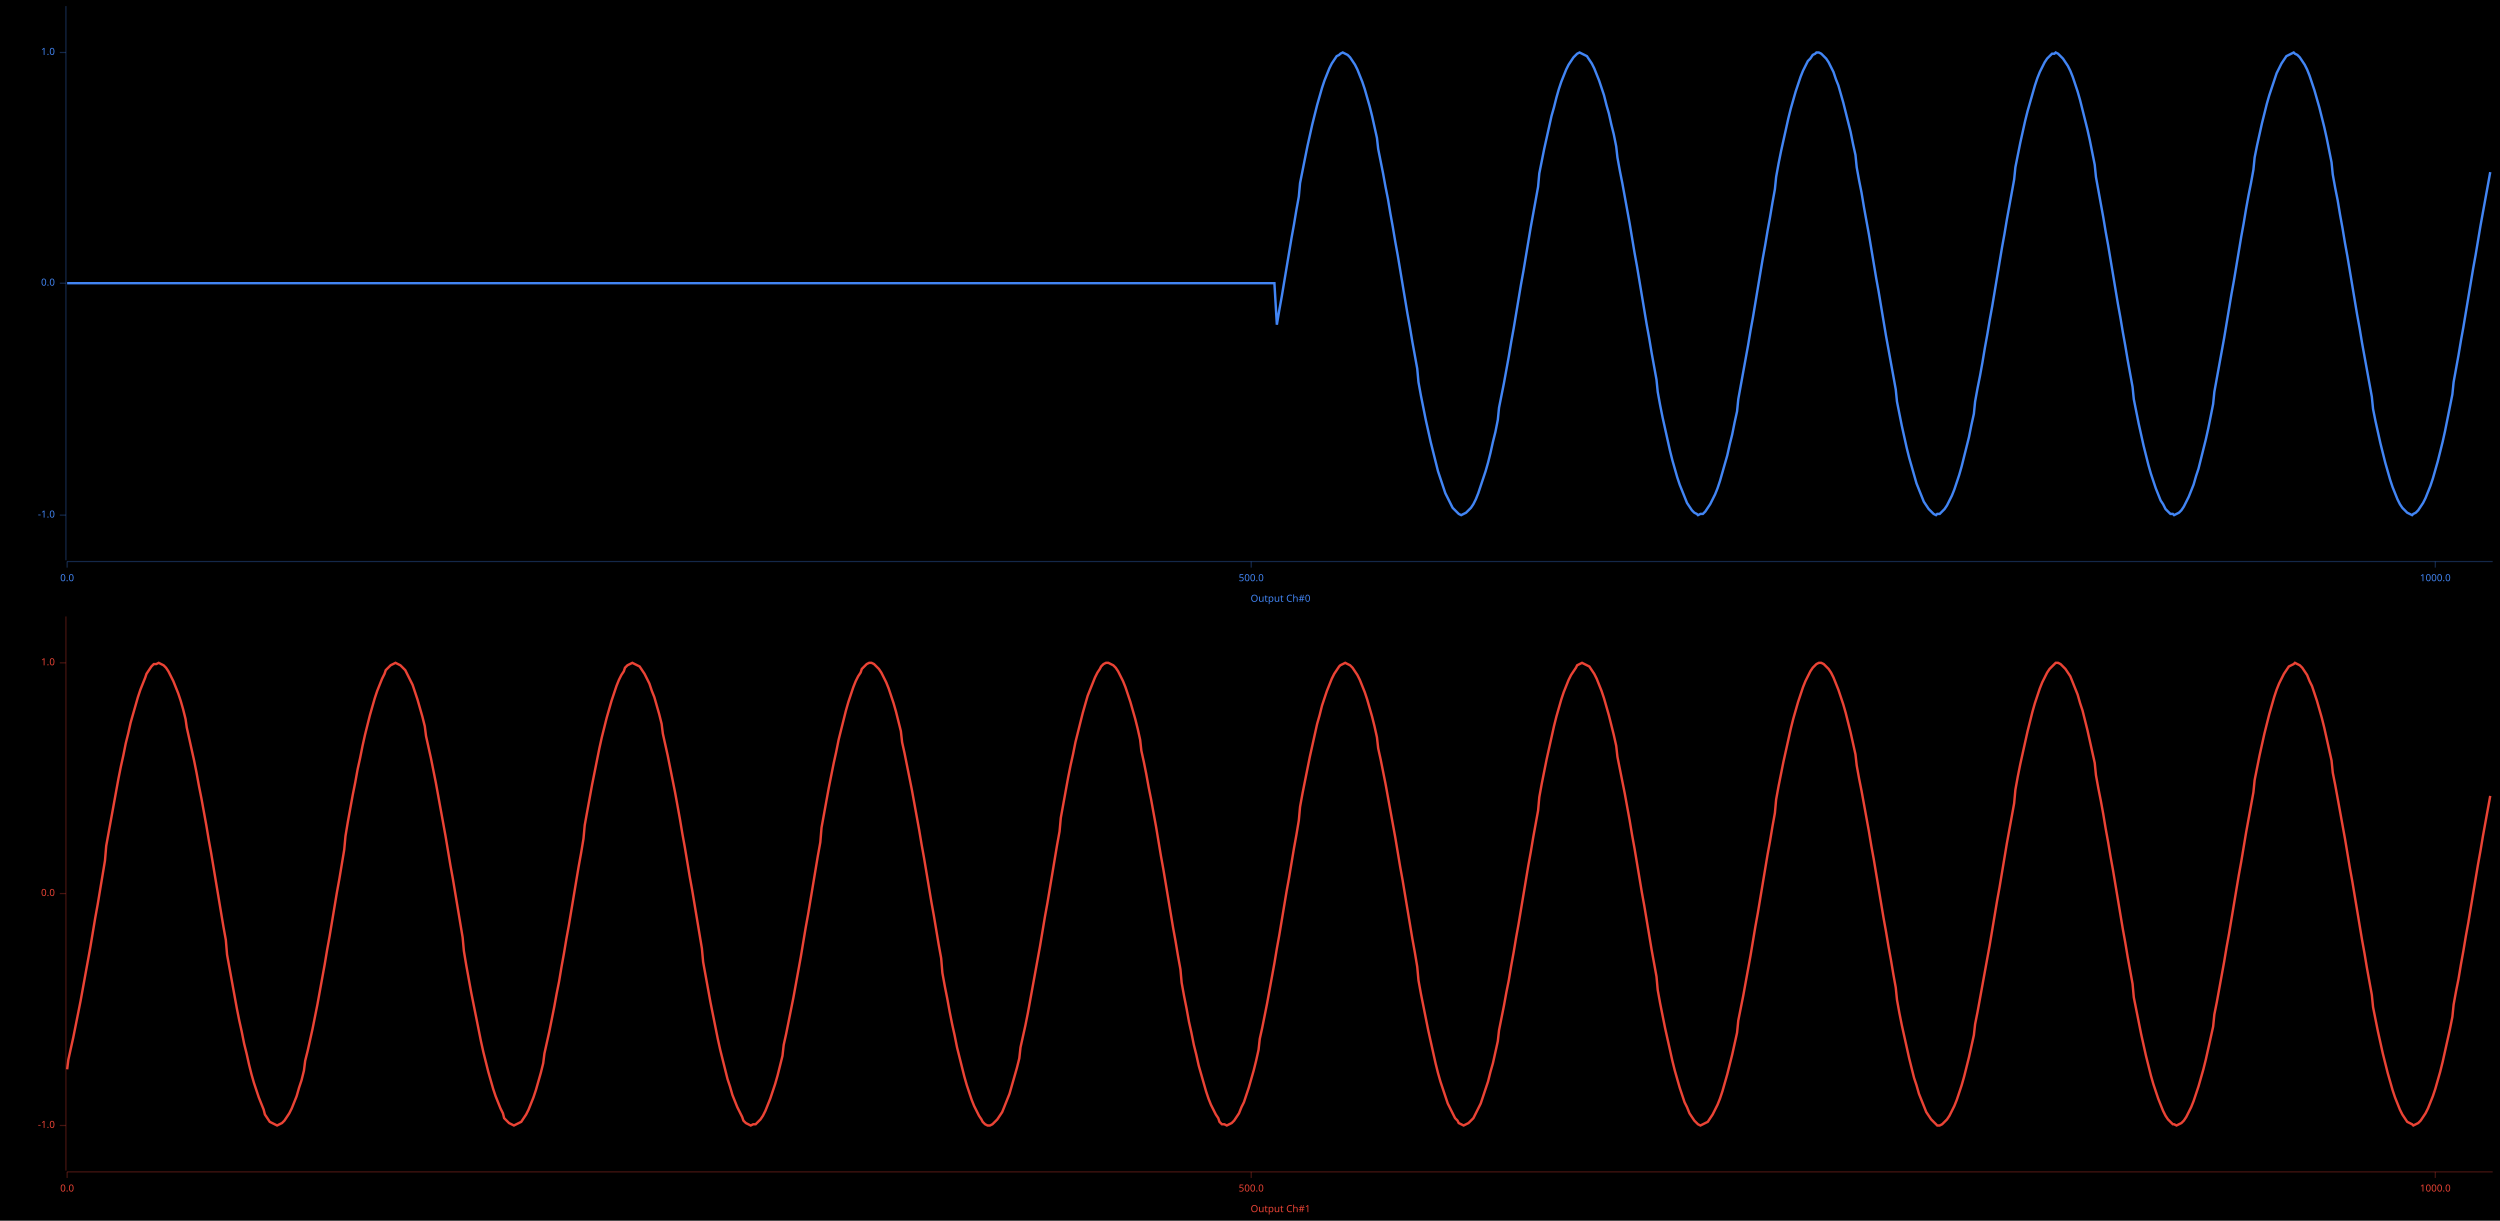
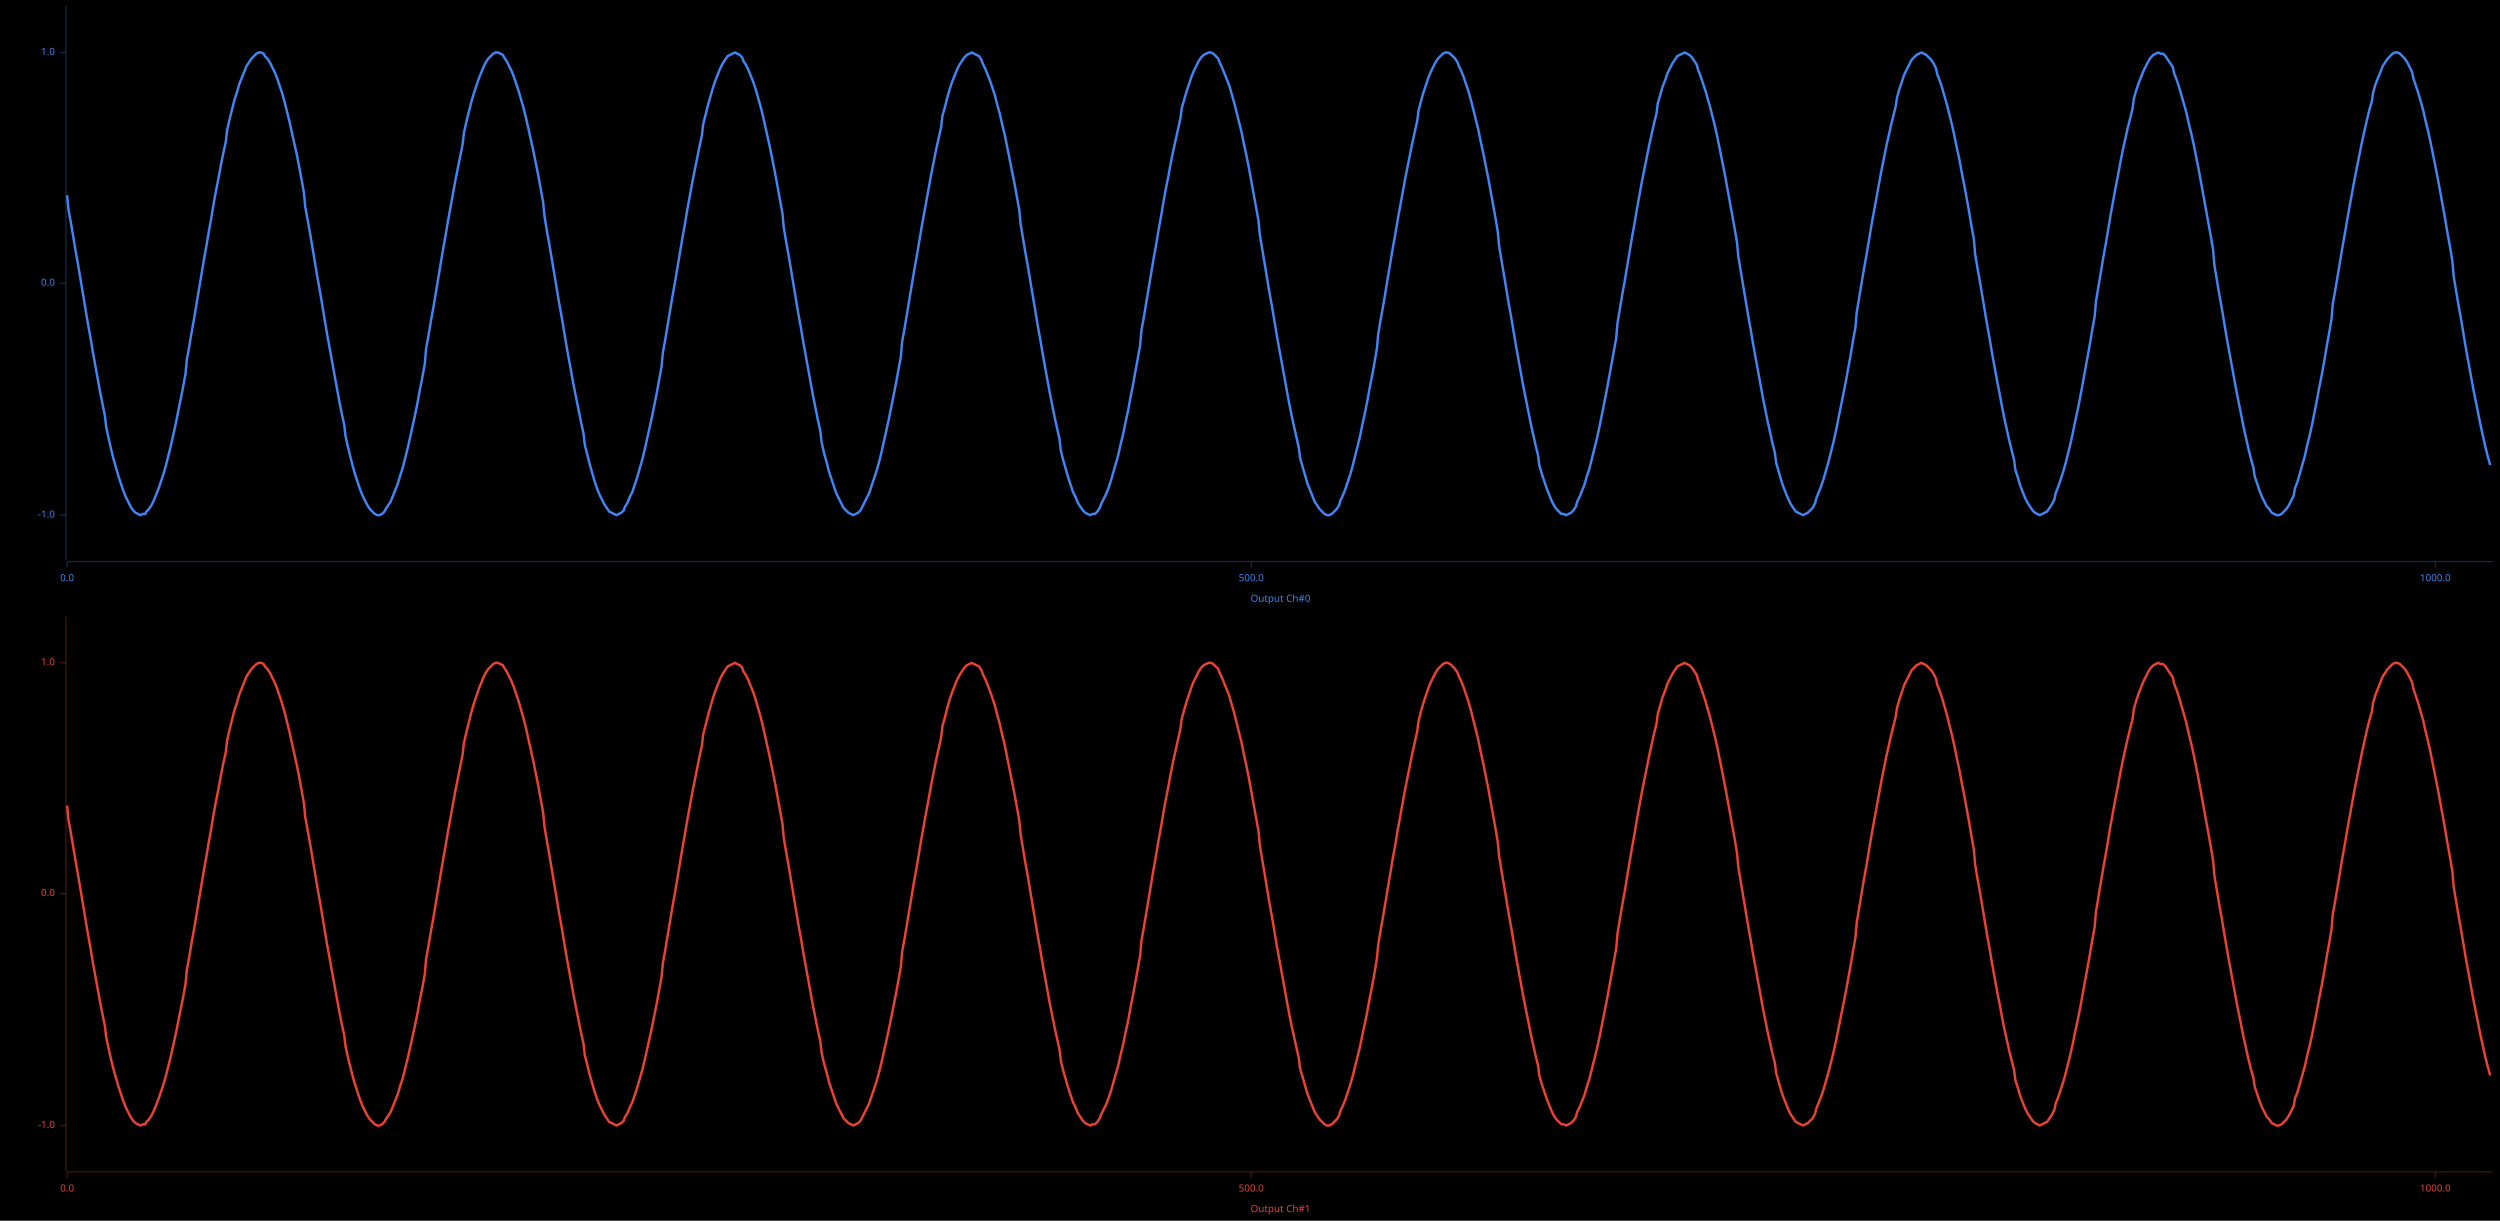
<svg xmlns="http://www.w3.org/2000/svg" width="2048" height="1000" viewBox="0 0 2048 1000">
  <rect x="0" y="0" width="2048" height="1000" opacity="1" fill="#000000" stroke="none" />
  <text x="1049" y="495" dy="-0.5ex" text-anchor="middle" font-family="sans-serif" font-size="8.065" opacity="1" fill="#4285F4">
Output Ch#0
</text>
  <polyline fill="none" opacity="0.3" stroke="#4285F4" stroke-width="1" points="54,5 54,459 " />
  <text x="45" y="422" dy="0.5ex" text-anchor="end" font-family="sans-serif" font-size="8.065" opacity="1" fill="#4285F4">
-1.0
</text>
  <polyline fill="none" opacity="0.3" stroke="#4285F4" stroke-width="1" points="49,422 54,422 " />
  <text x="45" y="232" dy="0.5ex" text-anchor="end" font-family="sans-serif" font-size="8.065" opacity="1" fill="#4285F4">
0.0
</text>
  <polyline fill="none" opacity="0.3" stroke="#4285F4" stroke-width="1" points="49,232 54,232 " />
  <text x="45" y="43" dy="0.5ex" text-anchor="end" font-family="sans-serif" font-size="8.065" opacity="1" fill="#4285F4">
1.0
</text>
  <polyline fill="none" opacity="0.3" stroke="#4285F4" stroke-width="1" points="49,43 54,43 " />
  <polyline fill="none" opacity="0.3" stroke="#4285F4" stroke-width="1" points="55,460 2042,460 " />
  <text x="55" y="470" dy="0.76em" text-anchor="middle" font-family="sans-serif" font-size="8.065" opacity="1" fill="#4285F4">
0.0
</text>
  <polyline fill="none" opacity="0.3" stroke="#4285F4" stroke-width="1" points="55,460 55,465 " />
  <text x="1025" y="470" dy="0.76em" text-anchor="middle" font-family="sans-serif" font-size="8.065" opacity="1" fill="#4285F4">
500.0
</text>
  <polyline fill="none" opacity="0.3" stroke="#4285F4" stroke-width="1" points="1025,460 1025,465 " />
  <text x="1995" y="470" dy="0.76em" text-anchor="middle" font-family="sans-serif" font-size="8.065" opacity="1" fill="#4285F4">
1000.0
</text>
  <polyline fill="none" opacity="0.3" stroke="#4285F4" stroke-width="1" points="1995,460 1995,465 " />
-   <polyline fill="none" opacity="1" stroke="#4285F4" stroke-width="2" points="55,232 56,232 58,232 60,232 62,232 64,232 66,232 68,232 70,232 72,232 74,232 76,232 78,232 80,232 82,232 84,232 86,232 87,232 89,232 91,232 93,232 95,232 97,232 99,232 101,232 103,232 105,232 107,232 109,232 111,232 113,232 115,232 117,232 119,232 120,232 122,232 124,232 126,232 128,232 130,232 132,232 134,232 136,232 138,232 140,232 142,232 144,232 146,232 148,232 150,232 152,232 153,232 155,232 157,232 159,232 161,232 163,232 165,232 167,232 169,232 171,232 173,232 175,232 177,232 179,232 181,232 183,232 185,232 186,232 188,232 190,232 192,232 194,232 196,232 198,232 200,232 202,232 204,232 206,232 208,232 210,232 212,232 214,232 216,232 217,232 219,232 221,232 223,232 225,232 227,232 229,232 231,232 233,232 235,232 237,232 239,232 241,232 243,232 245,232 247,232 249,232 250,232 252,232 254,232 256,232 258,232 260,232 262,232 264,232 266,232 268,232 270,232 272,232 274,232 276,232 278,232 280,232 282,232 283,232 285,232 287,232 289,232 291,232 293,232 295,232 297,232 299,232 301,232 303,232 305,232 307,232 309,232 311,232 313,232 315,232 316,232 318,232 320,232 322,232 324,232 326,232 328,232 330,232 332,232 334,232 336,232 338,232 340,232 342,232 344,232 346,232 348,232 349,232 351,232 353,232 355,232 357,232 359,232 361,232 363,232 365,232 367,232 369,232 371,232 373,232 375,232 377,232 379,232 380,232 382,232 384,232 386,232 388,232 390,232 392,232 394,232 396,232 398,232 400,232 402,232 404,232 406,232 408,232 410,232 412,232 413,232 415,232 417,232 419,232 421,232 423,232 425,232 427,232 429,232 431,232 433,232 435,232 437,232 439,232 441,232 443,232 445,232 446,232 448,232 450,232 452,232 454,232 456,232 458,232 460,232 462,232 464,232 466,232 468,232 470,232 472,232 474,232 476,232 478,232 479,232 481,232 483,232 485,232 487,232 489,232 491,232 493,232 495,232 497,232 499,232 501,232 503,232 505,232 507,232 509,232 511,232 512,232 514,232 516,232 518,232 520,232 522,232 524,232 526,232 528,232 530,232 532,232 534,232 536,232 538,232 540,232 542,232 543,232 545,232 547,232 549,232 551,232 553,232 555,232 557,232 559,232 561,232 563,232 565,232 567,232 569,232 571,232 573,232 575,232 576,232 578,232 580,232 582,232 584,232 586,232 588,232 590,232 592,232 594,232 596,232 598,232 600,232 602,232 604,232 606,232 608,232 609,232 611,232 613,232 615,232 617,232 619,232 621,232 623,232 625,232 627,232 629,232 631,232 633,232 635,232 637,232 639,232 641,232 642,232 644,232 646,232 648,232 650,232 652,232 654,232 656,232 658,232 660,232 662,232 664,232 666,232 668,232 670,232 672,232 673,232 675,232 677,232 679,232 681,232 683,232 685,232 687,232 689,232 691,232 693,232 695,232 697,232 699,232 701,232 703,232 705,232 706,232 708,232 710,232 712,232 714,232 716,232 718,232 720,232 722,232 724,232 726,232 728,232 730,232 732,232 734,232 736,232 738,232 739,232 741,232 743,232 745,232 747,232 749,232 751,232 753,232 755,232 757,232 759,232 761,232 763,232 765,232 767,232 769,232 771,232 772,232 774,232 776,232 778,232 780,232 782,232 784,232 786,232 788,232 790,232 792,232 794,232 796,232 798,232 800,232 802,232 804,232 805,232 807,232 809,232 811,232 813,232 815,232 817,232 819,232 821,232 823,232 825,232 827,232 829,232 831,232 833,232 835,232 836,232 838,232 840,232 842,232 844,232 846,232 848,232 850,232 852,232 854,232 856,232 858,232 860,232 862,232 864,232 866,232 868,232 869,232 871,232 873,232 875,232 877,232 879,232 881,232 883,232 885,232 887,232 889,232 891,232 893,232 895,232 897,232 899,232 901,232 902,232 904,232 906,232 908,232 910,232 912,232 914,232 916,232 918,232 920,232 922,232 924,232 926,232 928,232 930,232 932,232 934,232 935,232 937,232 939,232 941,232 943,232 945,232 947,232 949,232 951,232 953,232 955,232 957,232 959,232 961,232 963,232 965,232 967,232 968,232 970,232 972,232 974,232 976,232 978,232 980,232 982,232 984,232 986,232 988,232 990,232 992,232 994,232 996,232 998,232 999,232 1001,232 1003,232 1005,232 1007,232 1009,232 1011,232 1013,232 1015,232 1017,232 1019,232 1021,232 1023,232 1025,232 1027,232 1029,232 1031,232 1032,232 1034,232 1036,232 1038,232 1040,232 1042,232 1044,232 1046,266 1048,254 1050,243 1052,231 1054,219 1056,207 1058,195 1060,184 1062,172 1064,161 1065,150 1067,140 1069,130 1071,120 1073,111 1075,102 1077,94 1079,86 1081,79 1083,72 1085,66 1087,61 1089,56 1091,52 1093,49 1095,46 1097,45 1098,44 1100,43 1102,44 1104,45 1106,47 1108,50 1110,53 1112,57 1114,62 1116,67 1118,73 1120,80 1122,87 1124,95 1126,104 1128,113 1129,122 1131,132 1133,142 1135,153 1137,163 1139,175 1141,186 1143,198 1145,209 1147,221 1149,233 1151,245 1153,257 1155,268 1157,280 1159,291 1161,302 1162,313 1164,324 1166,334 1168,344 1170,353 1172,362 1174,370 1176,378 1178,386 1180,392 1182,398 1184,404 1186,408 1188,412 1190,416 1192,418 1194,420 1195,421 1197,422 1199,421 1201,420 1203,418 1205,416 1207,413 1209,409 1211,404 1213,398 1215,392 1217,386 1219,379 1221,371 1223,362 1225,354 1227,344 1228,334 1230,324 1232,314 1234,303 1236,292 1238,280 1240,269 1242,257 1244,245 1246,233 1248,222 1250,210 1252,198 1254,186 1256,175 1258,164 1260,153 1261,142 1263,132 1265,122 1267,113 1269,104 1271,95 1273,88 1275,80 1277,73 1279,67 1281,62 1283,57 1285,53 1287,50 1289,47 1291,45 1292,44 1294,43 1296,44 1298,45 1300,46 1302,49 1304,52 1306,56 1308,61 1310,66 1312,72 1314,78 1316,86 1318,93 1320,102 1322,110 1324,120 1325,129 1327,140 1329,150 1331,161 1333,172 1335,183 1337,195 1339,207 1341,218 1343,230 1345,242 1347,254 1349,266 1351,277 1353,289 1355,300 1357,311 1358,321 1360,332 1362,342 1364,351 1366,360 1368,369 1370,377 1372,384 1374,391 1376,397 1378,402 1380,407 1382,412 1384,415 1386,418 1388,420 1390,421 1391,422 1393,421 1395,421 1397,419 1399,416 1401,413 1403,409 1405,405 1407,400 1409,394 1411,387 1413,380 1415,373 1417,364 1419,356 1421,346 1423,337 1424,327 1426,316 1428,305 1430,294 1432,283 1434,271 1436,260 1438,248 1440,236 1442,224 1444,212 1446,201 1448,189 1450,178 1452,166 1454,155 1455,145 1457,134 1459,124 1461,115 1463,106 1465,97 1467,89 1469,82 1471,75 1473,69 1475,63 1477,58 1479,54 1481,50 1483,48 1485,45 1487,44 1488,43 1490,43 1492,44 1494,46 1496,48 1498,51 1500,55 1502,59 1504,65 1506,70 1508,77 1510,84 1512,92 1514,100 1516,108 1518,118 1520,127 1521,137 1523,148 1525,158 1527,170 1529,181 1531,192 1533,204 1535,216 1537,228 1539,239 1541,251 1543,263 1545,275 1547,286 1549,297 1551,308 1553,319 1554,329 1556,339 1558,349 1560,358 1562,367 1564,375 1566,382 1568,389 1570,396 1572,401 1574,406 1576,411 1578,414 1580,417 1582,419 1584,421 1586,422 1587,421 1589,421 1591,419 1593,417 1595,414 1597,410 1599,406 1601,401 1603,395 1605,389 1607,382 1609,374 1611,366 1613,358 1615,348 1617,339 1618,329 1620,318 1622,308 1624,297 1626,285 1628,274 1630,262 1632,251 1634,239 1636,227 1638,215 1640,203 1642,192 1644,180 1646,169 1648,158 1650,147 1651,137 1653,127 1655,117 1657,108 1659,99 1661,91 1663,84 1665,77 1667,70 1669,64 1671,59 1673,55 1675,51 1677,48 1679,46 1681,44 1683,44 1684,43 1686,44 1688,46 1690,48 1692,51 1694,54 1696,58 1698,63 1700,69 1702,75 1704,82 1706,90 1708,98 1710,106 1712,115 1714,125 1716,135 1717,145 1719,156 1721,167 1723,178 1725,190 1727,201 1729,213 1731,225 1733,237 1735,249 1737,260 1739,272 1741,283 1743,295 1745,306 1747,317 1748,327 1750,337 1752,347 1754,356 1756,365 1758,373 1760,381 1762,388 1764,394 1766,400 1768,405 1770,410 1772,413 1774,417 1776,419 1778,421 1780,421 1781,422 1783,421 1785,420 1787,418 1789,415 1791,411 1793,407 1795,402 1797,397 1799,390 1801,384 1803,376 1805,368 1807,360 1809,351 1811,341 1813,331 1814,321 1816,310 1818,299 1820,288 1822,277 1824,265 1826,253 1828,241 1830,230 1832,218 1834,206 1836,194 1838,183 1840,171 1842,160 1844,150 1846,139 1847,129 1849,119 1851,110 1853,101 1855,93 1857,85 1859,78 1861,72 1863,66 1865,60 1867,56 1869,52 1871,49 1873,46 1875,45 1877,44 1879,43 1880,44 1882,45 1884,47 1886,50 1888,53 1890,57 1892,62 1894,68 1896,74 1898,81 1900,88 1902,96 1904,104 1906,113 1908,123 1910,133 1911,143 1913,154 1915,164 1917,176 1919,187 1921,199 1923,210 1925,222 1927,234 1929,246 1931,258 1933,269 1935,281 1937,292 1939,303 1941,314 1943,325 1944,335 1946,345 1948,354 1950,363 1952,371 1954,379 1956,386 1958,393 1960,399 1962,404 1964,409 1966,413 1968,416 1970,418 1972,420 1974,421 1976,422 1977,421 1979,420 1981,418 1983,415 1985,412 1987,408 1989,403 1991,398 1993,392 1995,385 1997,378 1999,370 2001,362 2003,353 2005,343 2007,333 2009,323 2010,313 2012,302 2014,291 2016,279 2018,268 2020,256 2022,244 2024,232 2026,220 2028,209 2030,197 2032,185 2034,174 2036,163 2038,152 2040,141 " />
+   <polyline fill="none" opacity="1" stroke="#4285F4" stroke-width="2" points="55,160 56,171 58,182 60,194 62,206 64,217 66,229 68,241 70,253 72,265 74,276 76,288 78,299 80,310 82,321 84,331 86,341 87,350 89,359 91,368 93,376 95,383 97,390 99,396 101,402 103,407 105,411 107,415 109,418 111,420 113,421 115,422 117,421 119,421 120,419 122,417 124,414 126,410 128,405 130,400 132,394 134,388 136,381 138,373 140,365 142,356 144,347 146,337 148,327 150,317 152,306 153,295 155,284 157,272 159,261 161,249 163,237 165,225 167,213 169,202 171,190 173,179 175,167 177,156 179,146 181,135 183,125 185,116 186,107 188,98 190,90 192,82 194,76 196,69 198,64 200,59 202,54 204,51 206,48 208,46 210,44 212,43 214,43 216,44 217,46 219,48 221,51 223,55 225,59 227,64 229,70 231,76 233,83 235,91 237,99 239,108 241,117 243,126 245,136 247,147 249,158 250,169 252,180 254,191 256,203 258,215 260,227 262,238 264,250 266,262 268,274 270,285 272,296 274,307 276,318 278,329 280,339 282,348 283,357 285,366 287,374 289,382 291,389 293,395 295,401 297,406 299,410 301,414 303,417 305,419 307,421 309,422 311,422 313,421 315,419 316,417 318,414 320,411 322,406 324,401 326,396 328,389 330,383 332,375 334,367 336,358 338,349 340,340 342,330 344,319 346,309 348,298 349,286 351,275 353,263 355,252 357,240 359,228 361,216 363,204 365,193 367,181 369,170 371,159 373,148 375,138 377,128 379,118 380,109 382,100 384,92 386,84 388,77 390,71 392,65 394,60 396,55 398,51 400,48 402,46 404,44 406,43 408,43 410,44 412,45 413,47 415,50 417,54 419,58 421,63 423,69 425,75 427,82 429,89 431,97 433,106 435,115 437,124 439,134 441,144 443,155 445,166 446,177 448,189 450,200 452,212 454,224 456,236 458,248 460,259 462,271 464,283 466,294 468,305 470,316 472,326 474,336 476,346 478,355 479,364 481,372 483,380 485,387 487,394 489,400 491,405 493,409 495,413 497,416 499,419 501,420 503,421 505,422 507,421 509,420 511,418 512,415 514,412 516,407 518,403 520,397 522,391 524,384 526,377 528,369 530,360 532,351 534,342 536,332 538,322 540,311 542,300 543,289 545,278 547,266 549,254 551,242 553,231 555,219 557,207 559,195 561,184 563,172 565,161 567,150 569,140 571,130 573,120 575,111 576,102 578,94 580,86 582,79 584,72 586,66 588,61 590,56 592,52 594,49 596,46 598,45 600,44 602,43 604,44 606,45 608,47 609,50 611,53 613,57 615,62 617,67 619,73 621,80 623,87 625,95 627,104 629,113 631,122 633,132 635,142 637,153 639,164 641,175 642,186 644,198 646,209 648,221 650,233 652,245 654,257 656,268 658,280 660,291 662,302 664,313 666,324 668,334 670,344 672,353 673,362 675,371 677,378 679,386 681,392 683,398 685,404 687,408 689,412 691,416 693,418 695,420 697,421 699,422 701,421 703,420 705,418 706,416 708,412 710,408 712,404 714,398 716,392 718,386 720,379 722,371 724,362 726,353 728,344 730,334 732,324 734,314 736,303 738,292 739,280 741,269 743,257 745,245 747,233 749,221 751,210 753,198 755,186 757,175 759,164 761,153 763,142 765,132 767,122 769,113 771,104 772,95 774,88 776,80 778,73 780,67 782,62 784,57 786,53 788,50 790,47 792,45 794,44 796,43 798,44 800,45 802,46 804,49 805,52 807,56 809,61 811,66 813,72 815,78 817,86 819,93 821,102 823,110 825,120 827,130 829,140 831,150 833,161 835,172 836,183 838,195 840,207 842,218 844,230 846,242 848,254 850,266 852,277 854,289 856,300 858,311 860,322 862,332 864,342 866,351 868,360 869,369 871,377 873,384 875,391 877,397 879,403 881,407 883,412 885,415 887,418 889,420 891,421 893,422 895,421 897,421 899,419 901,416 902,413 904,409 906,405 908,400 910,394 912,387 914,380 916,373 918,364 920,356 922,346 924,337 926,326 928,316 930,305 932,294 934,283 935,271 937,260 939,248 941,236 943,224 945,212 947,201 949,189 951,178 953,166 955,155 957,145 959,134 961,124 963,115 965,106 967,97 968,89 970,82 972,75 974,69 976,63 978,58 980,54 982,50 984,47 986,45 988,44 990,43 992,43 994,44 996,46 998,48 999,51 1001,55 1003,60 1005,65 1007,70 1009,77 1011,84 1013,92 1015,100 1017,108 1019,118 1021,127 1023,137 1025,148 1027,159 1029,170 1031,181 1032,192 1034,204 1036,216 1038,228 1040,240 1042,251 1044,263 1046,275 1048,286 1050,297 1052,308 1054,319 1056,330 1058,340 1060,349 1062,358 1064,367 1065,375 1067,382 1069,389 1071,396 1073,401 1075,406 1077,411 1079,414 1081,417 1083,419 1085,421 1087,422 1089,422 1091,421 1093,419 1095,417 1097,414 1098,410 1100,406 1102,401 1104,395 1106,389 1108,382 1110,374 1112,366 1114,358 1116,348 1118,339 1120,329 1122,318 1124,308 1126,297 1128,285 1129,274 1131,262 1133,251 1135,239 1137,227 1139,215 1141,203 1143,192 1145,180 1147,169 1149,158 1151,147 1153,137 1155,127 1157,117 1159,108 1161,99 1162,91 1164,83 1166,76 1168,70 1170,64 1172,59 1174,55 1176,51 1178,48 1180,46 1182,44 1184,43 1186,43 1188,44 1190,46 1192,48 1194,51 1195,54 1197,58 1199,63 1201,69 1203,75 1205,82 1207,90 1209,98 1211,106 1213,116 1215,125 1217,135 1219,145 1221,156 1223,167 1225,178 1227,190 1228,201 1230,213 1232,225 1234,237 1236,249 1238,260 1240,272 1242,284 1244,295 1246,306 1248,317 1250,327 1252,337 1254,347 1256,356 1258,365 1260,373 1261,381 1263,388 1265,394 1267,400 1269,405 1271,410 1273,414 1275,417 1277,419 1279,421 1281,421 1283,422 1285,421 1287,420 1289,418 1291,415 1292,411 1294,407 1296,402 1298,397 1300,390 1302,384 1304,376 1306,368 1308,360 1310,351 1312,341 1314,331 1316,321 1318,310 1320,299 1322,288 1324,277 1325,265 1327,253 1329,241 1331,230 1333,218 1335,206 1337,194 1339,183 1341,171 1343,160 1345,149 1347,139 1349,129 1351,119 1353,110 1355,101 1357,93 1358,85 1360,78 1362,71 1364,66 1366,60 1368,56 1370,52 1372,49 1374,46 1376,45 1378,44 1380,43 1382,44 1384,45 1386,47 1388,50 1390,53 1391,57 1393,62 1395,68 1397,74 1399,81 1401,88 1403,96 1405,104 1407,113 1409,123 1411,133 1413,143 1415,154 1417,165 1419,176 1421,187 1423,199 1424,210 1426,222 1428,234 1430,246 1432,258 1434,269 1436,281 1438,292 1440,303 1442,314 1444,325 1446,335 1448,345 1450,354 1452,363 1454,371 1455,379 1457,386 1459,393 1461,399 1463,404 1465,409 1467,413 1469,416 1471,419 1473,420 1475,421 1477,422 1479,421 1481,420 1483,418 1485,416 1487,412 1488,408 1490,403 1492,398 1494,392 1496,385 1498,378 1500,370 1502,362 1504,353 1506,343 1508,333 1510,323 1512,313 1514,302 1516,291 1518,279 1520,268 1521,256 1523,244 1525,232 1527,220 1529,209 1531,197 1533,185 1535,174 1537,163 1539,152 1541,141 1543,131 1545,121 1547,112 1549,103 1551,95 1553,87 1554,80 1556,73 1558,67 1560,61 1562,57 1564,53 1566,49 1568,47 1570,45 1572,44 1574,43 1576,44 1578,45 1580,47 1582,49 1584,52 1586,56 1587,61 1589,66 1591,72 1593,79 1595,86 1597,94 1599,102 1601,111 1603,121 1605,130 1607,141 1609,151 1611,162 1613,173 1615,185 1617,196 1618,208 1620,220 1622,231 1624,243 1626,255 1628,267 1630,278 1632,290 1634,301 1636,312 1638,322 1640,333 1642,343 1644,352 1646,361 1648,369 1650,377 1651,385 1653,391 1655,398 1657,403 1659,408 1661,412 1663,415 1665,418 1667,420 1669,421 1671,422 1673,421 1675,420 1677,419 1679,416 1681,413 1683,409 1684,404 1686,399 1688,393 1690,387 1692,380 1694,372 1696,364 1698,355 1700,345 1702,336 1704,326 1706,315 1708,304 1710,293 1712,282 1714,270 1716,259 1717,247 1719,235 1721,223 1723,211 1725,200 1727,188 1729,176 1731,165 1733,154 1735,144 1737,133 1739,123 1741,114 1743,105 1745,97 1747,89 1748,81 1750,74 1752,68 1754,63 1756,58 1758,54 1760,50 1762,47 1764,45 1766,44 1768,43 1770,44 1772,44 1774,46 1776,49 1778,52 1780,55 1781,60 1783,65 1785,71 1787,78 1789,85 1791,92 1793,101 1795,109 1797,118 1799,128 1801,138 1803,149 1805,160 1807,171 1809,182 1811,193 1813,205 1814,217 1816,229 1818,241 1820,252 1822,264 1824,276 1826,287 1828,298 1830,309 1832,320 1834,330 1836,340 1838,350 1840,359 1842,368 1844,376 1846,383 1847,390 1849,396 1851,402 1853,407 1855,411 1857,415 1859,417 1861,420 1863,421 1865,422 1867,422 1869,421 1871,419 1873,417 1875,414 1877,410 1879,406 1880,400 1882,395 1884,388 1886,381 1888,374 1890,365 1892,357 1894,348 1896,338 1898,328 1900,317 1902,307 1904,296 1906,284 1908,273 1910,261 1911,249 1913,238 1915,226 1917,214 1919,202 1921,191 1923,179 1925,168 1927,157 1929,146 1931,136 1933,126 1935,116 1937,107 1939,98 1941,90 1943,83 1944,76 1946,69 1948,64 1950,59 1952,54 1954,51 1956,48 1958,46 1960,44 1962,43 1964,43 1966,44 1968,46 1970,48 1972,51 1974,55 1976,59 1977,64 1979,70 1981,76 1983,83 1985,90 1987,99 1989,107 1991,116 1993,126 1995,136 1997,146 1999,157 2001,168 2003,179 2005,191 2007,202 2009,214 2010,226 2012,238 2014,250 2016,261 2018,273 2020,285 2022,296 2024,307 2026,318 2028,328 2030,338 2032,348 2034,357 2036,366 2038,374 2040,381 " />
  <text x="1049" y="995" dy="-0.5ex" text-anchor="middle" font-family="sans-serif" font-size="8.065" opacity="1" fill="#EA4335">
Output Ch#1
</text>
  <polyline fill="none" opacity="0.3" stroke="#EA4335" stroke-width="1" points="54,505 54,959 " />
  <text x="45" y="922" dy="0.5ex" text-anchor="end" font-family="sans-serif" font-size="8.065" opacity="1" fill="#EA4335">
-1.0
</text>
  <polyline fill="none" opacity="0.3" stroke="#EA4335" stroke-width="1" points="49,922 54,922 " />
  <text x="45" y="732" dy="0.5ex" text-anchor="end" font-family="sans-serif" font-size="8.065" opacity="1" fill="#EA4335">
0.0
</text>
  <polyline fill="none" opacity="0.3" stroke="#EA4335" stroke-width="1" points="49,732 54,732 " />
  <text x="45" y="543" dy="0.5ex" text-anchor="end" font-family="sans-serif" font-size="8.065" opacity="1" fill="#EA4335">
1.0
</text>
  <polyline fill="none" opacity="0.3" stroke="#EA4335" stroke-width="1" points="49,543 54,543 " />
  <polyline fill="none" opacity="0.3" stroke="#EA4335" stroke-width="1" points="55,960 2042,960 " />
  <text x="55" y="970" dy="0.76em" text-anchor="middle" font-family="sans-serif" font-size="8.065" opacity="1" fill="#EA4335">
0.0
</text>
  <polyline fill="none" opacity="0.3" stroke="#EA4335" stroke-width="1" points="55,960 55,965 " />
  <text x="1025" y="970" dy="0.76em" text-anchor="middle" font-family="sans-serif" font-size="8.065" opacity="1" fill="#EA4335">
500.0
</text>
  <polyline fill="none" opacity="0.3" stroke="#EA4335" stroke-width="1" points="1025,960 1025,965 " />
  <text x="1995" y="970" dy="0.76em" text-anchor="middle" font-family="sans-serif" font-size="8.065" opacity="1" fill="#EA4335">
1000.0
</text>
  <polyline fill="none" opacity="0.3" stroke="#EA4335" stroke-width="1" points="1995,960 1995,965 " />
-   <polyline fill="none" opacity="1" stroke="#EA4335" stroke-width="2" points="55,876 56,868 58,859 60,850 62,840 64,830 66,820 68,809 70,798 72,787 74,776 76,764 78,752 80,741 82,729 84,717 86,705 87,693 89,682 91,671 93,660 95,649 97,638 99,628 101,619 103,609 105,601 107,592 109,585 111,578 113,571 115,565 117,560 119,555 120,552 122,549 124,546 126,544 128,544 130,543 132,544 134,545 136,547 138,550 140,554 142,558 144,563 146,568 148,574 150,581 152,589 153,596 155,605 157,614 159,623 161,633 163,644 165,654 167,665 169,676 171,688 173,699 175,711 177,723 179,735 181,747 183,759 185,770 186,782 188,793 190,804 192,815 194,826 196,836 198,845 200,855 202,863 204,872 206,880 208,887 210,893 212,899 214,904 216,909 217,913 219,916 221,919 223,920 225,921 227,922 229,921 231,920 233,918 235,915 237,912 239,908 241,903 243,898 245,891 247,885 249,877 250,869 252,861 254,852 256,843 258,833 260,823 262,812 264,801 266,790 268,778 270,767 272,755 274,743 276,731 278,720 280,708 282,696 283,685 285,673 287,662 289,651 291,641 293,630 295,621 297,611 299,602 301,594 303,586 305,579 307,572 309,566 311,561 313,556 315,552 316,549 318,547 320,545 322,544 324,543 326,544 328,545 330,547 332,549 334,553 336,557 338,561 340,567 342,573 344,580 346,587 348,595 349,603 351,612 353,621 355,631 357,641 359,652 361,663 363,674 365,685 367,697 369,709 371,720 373,732 375,744 377,756 379,768 380,779 382,791 384,802 386,813 388,823 390,833 392,843 394,853 396,862 398,870 400,878 402,885 404,892 406,898 408,903 410,908 412,912 413,916 415,918 417,920 419,921 421,922 423,921 425,920 427,919 429,916 431,913 433,909 435,904 437,899 439,893 441,886 443,879 445,871 446,863 448,854 450,845 452,835 454,825 456,814 458,804 460,792 462,781 464,769 466,758 468,746 470,734 472,722 474,710 476,699 478,687 479,676 481,665 483,654 485,643 487,633 489,623 491,613 493,604 495,596 497,588 499,581 501,574 503,568 505,562 507,557 509,553 511,550 512,547 514,545 516,544 518,543 520,544 522,545 524,546 526,549 528,552 530,556 532,560 534,566 536,571 538,578 540,585 542,593 543,601 545,610 547,619 549,629 551,639 553,649 555,660 557,671 559,683 561,694 563,706 565,718 567,729 569,741 571,753 573,765 575,777 576,788 578,799 580,810 582,821 584,831 586,841 588,851 590,860 592,868 594,876 596,884 598,890 600,897 602,902 604,907 606,911 608,915 609,918 611,920 613,921 615,922 617,921 619,921 621,919 623,917 625,914 627,910 629,905 631,900 633,894 635,888 637,881 639,873 641,865 642,856 644,847 646,837 648,827 650,817 652,806 654,795 656,784 658,772 660,760 662,749 664,737 666,725 668,713 670,701 672,690 673,678 675,667 677,656 679,645 681,635 683,625 685,616 687,606 689,598 691,590 693,582 695,575 697,569 699,563 701,558 703,554 705,551 706,548 708,546 710,544 712,543 714,543 716,544 718,546 720,548 722,551 724,555 726,559 728,564 730,570 732,576 734,583 736,591 738,599 739,608 741,617 743,627 745,637 747,647 749,658 751,669 753,680 755,692 757,703 759,715 761,727 763,739 765,750 767,762 769,774 771,785 772,797 774,808 776,818 778,829 780,839 782,848 784,858 786,866 788,874 790,882 792,889 794,895 796,901 798,906 800,910 802,914 804,917 805,919 807,921 809,922 811,922 813,921 815,919 817,917 819,914 821,911 823,906 825,901 827,896 829,889 831,882 833,875 835,867 836,858 838,849 840,840 842,830 844,819 846,808 848,797 850,786 852,775 854,763 856,751 858,740 860,728 862,716 864,704 866,692 868,681 869,670 871,659 873,648 875,637 877,627 879,618 881,608 883,600 885,592 887,584 889,577 891,570 893,565 895,560 897,555 899,551 901,548 902,546 904,544 906,543 908,543 910,544 912,545 914,547 916,550 918,554 920,558 922,563 924,569 926,575 928,582 930,589 932,597 934,606 935,615 937,624 939,634 941,645 943,655 945,666 947,677 949,689 951,701 953,712 955,724 957,736 959,748 961,760 963,771 965,783 967,794 968,805 970,816 972,826 974,837 976,846 978,856 980,864 982,873 984,880 986,887 988,894 990,900 992,905 994,909 996,913 998,916 999,919 1001,921 1003,921 1005,922 1007,921 1009,920 1011,918 1013,915 1015,912 1017,907 1019,903 1021,897 1023,891 1025,884 1027,877 1029,869 1031,860 1032,851 1034,842 1036,832 1038,822 1040,811 1042,800 1044,789 1046,777 1048,766 1050,754 1052,742 1054,730 1056,719 1058,707 1060,695 1062,684 1064,672 1065,661 1067,650 1069,640 1071,630 1073,620 1075,611 1077,602 1079,593 1081,586 1083,578 1085,572 1087,566 1089,561 1091,556 1093,552 1095,549 1097,546 1098,545 1100,544 1102,543 1104,544 1106,545 1108,547 1110,550 1112,553 1114,557 1116,562 1118,567 1120,573 1122,580 1124,587 1126,595 1128,604 1129,613 1131,622 1133,632 1135,642 1137,653 1139,664 1141,675 1143,686 1145,698 1147,710 1149,721 1151,733 1153,745 1155,757 1157,769 1159,780 1161,792 1162,803 1164,814 1166,824 1168,834 1170,844 1172,853 1174,862 1176,871 1178,879 1180,886 1182,892 1184,898 1186,904 1188,908 1190,912 1192,916 1194,918 1195,920 1197,921 1199,922 1201,921 1203,920 1205,918 1207,916 1209,912 1211,908 1213,904 1215,898 1217,892 1219,886 1221,878 1223,871 1225,862 1227,853 1228,844 1230,834 1232,824 1234,813 1236,803 1238,791 1240,780 1242,768 1244,757 1246,745 1248,733 1250,721 1252,709 1254,698 1256,686 1258,675 1260,664 1261,653 1263,642 1265,632 1267,622 1269,613 1271,604 1273,595 1275,587 1277,580 1279,573 1281,567 1283,562 1285,557 1287,553 1289,550 1291,547 1292,545 1294,544 1296,543 1298,544 1300,545 1302,546 1304,549 1306,552 1308,556 1310,561 1312,566 1314,572 1316,579 1318,586 1320,594 1322,602 1324,611 1325,620 1327,630 1329,640 1331,650 1333,661 1335,672 1337,684 1339,695 1341,707 1343,719 1345,731 1347,742 1349,754 1351,766 1353,778 1355,789 1357,800 1358,811 1360,822 1362,832 1364,842 1366,851 1368,860 1370,869 1372,877 1374,884 1376,891 1378,897 1380,903 1382,907 1384,912 1386,915 1388,918 1390,920 1391,921 1393,922 1395,921 1397,920 1399,919 1401,916 1403,913 1405,909 1407,905 1409,900 1411,894 1413,887 1415,880 1417,872 1419,864 1421,855 1423,846 1424,836 1426,826 1428,816 1430,805 1432,794 1434,783 1436,771 1438,759 1440,748 1442,736 1444,724 1446,712 1448,700 1450,689 1452,677 1454,666 1455,655 1457,644 1459,634 1461,624 1463,615 1465,606 1467,597 1469,589 1471,582 1473,575 1475,569 1477,563 1479,558 1481,554 1483,550 1485,547 1487,545 1488,544 1490,543 1492,543 1494,544 1496,546 1498,548 1500,551 1502,555 1504,560 1506,565 1508,571 1510,577 1512,584 1514,592 1516,600 1518,609 1520,618 1521,627 1523,638 1525,648 1527,659 1529,670 1531,681 1533,693 1535,704 1537,716 1539,728 1541,740 1543,752 1545,763 1547,775 1549,786 1551,798 1553,809 1554,819 1556,830 1558,840 1560,849 1562,858 1564,867 1566,875 1568,883 1570,889 1572,896 1574,901 1576,906 1578,911 1580,914 1582,917 1584,919 1586,921 1587,922 1589,922 1591,921 1593,919 1595,917 1597,914 1599,910 1601,906 1603,901 1605,895 1607,889 1609,882 1611,874 1613,866 1615,857 1617,848 1618,839 1620,829 1622,818 1624,807 1626,796 1628,785 1630,774 1632,762 1634,750 1636,738 1638,727 1640,715 1642,703 1644,691 1646,680 1648,669 1650,658 1651,647 1653,636 1655,626 1657,617 1659,608 1661,599 1663,591 1665,583 1667,576 1669,570 1671,564 1673,559 1675,555 1677,551 1679,548 1681,546 1683,544 1684,543 1686,543 1688,544 1690,546 1692,548 1694,551 1696,554 1698,559 1700,564 1702,569 1704,576 1706,582 1708,590 1710,598 1712,607 1714,616 1716,625 1717,635 1719,646 1721,656 1723,667 1725,679 1727,690 1729,702 1731,713 1733,725 1735,737 1737,749 1739,761 1741,772 1743,784 1745,795 1747,806 1748,817 1750,827 1752,837 1754,847 1756,856 1758,865 1760,873 1762,881 1764,888 1766,894 1768,900 1770,905 1772,910 1774,914 1776,917 1778,919 1780,921 1781,921 1783,922 1785,921 1787,920 1789,918 1791,915 1793,911 1795,907 1797,902 1799,896 1801,890 1803,883 1805,876 1807,868 1809,859 1811,850 1813,841 1814,831 1816,821 1818,810 1820,799 1822,788 1824,776 1826,765 1828,753 1830,741 1832,729 1834,717 1836,706 1838,694 1840,682 1842,671 1844,660 1846,649 1847,639 1849,629 1851,619 1853,610 1855,601 1857,593 1859,585 1861,578 1863,571 1865,565 1867,560 1869,556 1871,552 1873,549 1875,546 1877,545 1879,544 1880,543 1882,544 1884,545 1886,547 1888,550 1890,553 1892,558 1894,562 1896,568 1898,574 1900,581 1902,588 1904,596 1906,605 1908,614 1910,623 1911,633 1913,643 1915,654 1917,665 1919,676 1921,687 1923,699 1925,711 1927,722 1929,734 1931,746 1933,758 1935,770 1937,781 1939,793 1941,804 1943,815 1944,825 1946,835 1948,845 1950,854 1952,863 1954,871 1956,879 1958,886 1960,893 1962,899 1964,904 1966,909 1968,913 1970,916 1972,919 1974,920 1976,921 1977,922 1979,921 1981,920 1983,918 1985,915 1987,912 1989,908 1991,903 1993,898 1995,892 1997,885 1999,878 2001,870 2003,861 2005,852 2007,843 2009,833 2010,823 2012,812 2014,802 2016,790 2018,779 2020,767 2022,756 2024,744 2026,732 2028,720 2030,708 2032,697 2034,685 2036,674 2038,663 2040,652 " />
+   <polyline fill="none" opacity="1" stroke="#EA4335" stroke-width="2" points="55,660 56,671 58,682 60,694 62,706 64,717 66,729 68,741 70,753 72,765 74,776 76,788 78,799 80,810 82,821 84,831 86,841 87,850 89,859 91,868 93,876 95,883 97,890 99,896 101,902 103,907 105,911 107,915 109,918 111,920 113,921 115,922 117,921 119,921 120,919 122,917 124,914 126,910 128,905 130,900 132,894 134,888 136,881 138,873 140,865 142,856 144,847 146,837 148,827 150,817 152,806 153,795 155,784 157,772 159,761 161,749 163,737 165,725 167,713 169,702 171,690 173,679 175,667 177,656 179,646 181,635 183,625 185,616 186,607 188,598 190,590 192,582 194,576 196,569 198,564 200,559 202,554 204,551 206,548 208,546 210,544 212,543 214,543 216,544 217,546 219,548 221,551 223,555 225,559 227,564 229,570 231,576 233,583 235,591 237,599 239,608 241,617 243,626 245,636 247,647 249,658 250,669 252,680 254,691 256,703 258,715 260,727 262,738 264,750 266,762 268,774 270,785 272,796 274,807 276,818 278,829 280,839 282,848 283,857 285,866 287,874 289,882 291,889 293,895 295,901 297,906 299,910 301,914 303,917 305,919 307,921 309,922 311,922 313,921 315,919 316,917 318,914 320,911 322,906 324,901 326,896 328,889 330,883 332,875 334,867 336,858 338,849 340,840 342,830 344,819 346,809 348,798 349,786 351,775 353,763 355,752 357,740 359,728 361,716 363,704 365,693 367,681 369,670 371,659 373,648 375,638 377,628 379,618 380,609 382,600 384,592 386,584 388,577 390,571 392,565 394,560 396,555 398,551 400,548 402,546 404,544 406,543 408,543 410,544 412,545 413,547 415,550 417,554 419,558 421,563 423,569 425,575 427,582 429,589 431,597 433,606 435,615 437,624 439,634 441,644 443,655 445,666 446,677 448,689 450,700 452,712 454,724 456,736 458,748 460,759 462,771 464,783 466,794 468,805 470,816 472,826 474,836 476,846 478,855 479,864 481,872 483,880 485,887 487,894 489,900 491,905 493,909 495,913 497,916 499,919 501,920 503,921 505,922 507,921 509,920 511,918 512,915 514,912 516,907 518,903 520,897 522,891 524,884 526,877 528,869 530,860 532,851 534,842 536,832 538,822 540,811 542,800 543,789 545,778 547,766 549,754 551,742 553,731 555,719 557,707 559,695 561,684 563,672 565,661 567,650 569,640 571,630 573,620 575,611 576,602 578,594 580,586 582,579 584,572 586,566 588,561 590,556 592,552 594,549 596,546 598,545 600,544 602,543 604,544 606,545 608,547 609,550 611,553 613,557 615,562 617,567 619,573 621,580 623,587 625,595 627,604 629,613 631,622 633,632 635,642 637,653 639,664 641,675 642,686 644,698 646,709 648,721 650,733 652,745 654,757 656,768 658,780 660,791 662,802 664,813 666,824 668,834 670,844 672,853 673,862 675,871 677,878 679,886 681,892 683,898 685,904 687,908 689,912 691,916 693,918 695,920 697,921 699,922 701,921 703,920 705,918 706,916 708,912 710,908 712,904 714,898 716,892 718,886 720,879 722,871 724,862 726,853 728,844 730,834 732,824 734,814 736,803 738,792 739,780 741,769 743,757 745,745 747,733 749,721 751,710 753,698 755,686 757,675 759,664 761,653 763,642 765,632 767,622 769,613 771,604 772,595 774,588 776,580 778,573 780,567 782,562 784,557 786,553 788,550 790,547 792,545 794,544 796,543 798,544 800,545 802,546 804,549 805,552 807,556 809,561 811,566 813,572 815,578 817,586 819,593 821,602 823,610 825,620 827,630 829,640 831,650 833,661 835,672 836,683 838,695 840,707 842,718 844,730 846,742 848,754 850,766 852,777 854,789 856,800 858,811 860,822 862,832 864,842 866,851 868,860 869,869 871,877 873,884 875,891 877,897 879,903 881,907 883,912 885,915 887,918 889,920 891,921 893,922 895,921 897,921 899,919 901,916 902,913 904,909 906,905 908,900 910,894 912,887 914,880 916,873 918,864 920,856 922,846 924,837 926,826 928,816 930,805 932,794 934,783 935,771 937,760 939,748 941,736 943,724 945,712 947,701 949,689 951,678 953,666 955,655 957,645 959,634 961,624 963,615 965,606 967,597 968,589 970,582 972,575 974,569 976,563 978,558 980,554 982,550 984,547 986,545 988,544 990,543 992,543 994,544 996,546 998,548 999,551 1001,555 1003,560 1005,565 1007,570 1009,577 1011,584 1013,592 1015,600 1017,608 1019,618 1021,627 1023,637 1025,648 1027,659 1029,670 1031,681 1032,692 1034,704 1036,716 1038,728 1040,740 1042,751 1044,763 1046,775 1048,786 1050,797 1052,808 1054,819 1056,830 1058,840 1060,849 1062,858 1064,867 1065,875 1067,882 1069,889 1071,896 1073,901 1075,906 1077,911 1079,914 1081,917 1083,919 1085,921 1087,922 1089,922 1091,921 1093,919 1095,917 1097,914 1098,910 1100,906 1102,901 1104,895 1106,889 1108,882 1110,874 1112,866 1114,858 1116,848 1118,839 1120,829 1122,818 1124,808 1126,797 1128,785 1129,774 1131,762 1133,751 1135,739 1137,727 1139,715 1141,703 1143,692 1145,680 1147,669 1149,658 1151,647 1153,637 1155,627 1157,617 1159,608 1161,599 1162,591 1164,583 1166,576 1168,570 1170,564 1172,559 1174,555 1176,551 1178,548 1180,546 1182,544 1184,543 1186,543 1188,544 1190,546 1192,548 1194,551 1195,554 1197,558 1199,563 1201,569 1203,575 1205,582 1207,590 1209,598 1211,606 1213,616 1215,625 1217,635 1219,645 1221,656 1223,667 1225,678 1227,690 1228,701 1230,713 1232,725 1234,737 1236,749 1238,760 1240,772 1242,784 1244,795 1246,806 1248,817 1250,827 1252,837 1254,847 1256,856 1258,865 1260,873 1261,881 1263,888 1265,894 1267,900 1269,905 1271,910 1273,914 1275,917 1277,919 1279,921 1281,921 1283,922 1285,921 1287,920 1289,918 1291,915 1292,911 1294,907 1296,902 1298,897 1300,890 1302,884 1304,876 1306,868 1308,860 1310,851 1312,841 1314,831 1316,821 1318,810 1320,799 1322,788 1324,777 1325,765 1327,753 1329,741 1331,730 1333,718 1335,706 1337,694 1339,683 1341,671 1343,660 1345,649 1347,639 1349,629 1351,619 1353,610 1355,601 1357,593 1358,585 1360,578 1362,571 1364,566 1366,560 1368,556 1370,552 1372,549 1374,546 1376,545 1378,544 1380,543 1382,544 1384,545 1386,547 1388,550 1390,553 1391,557 1393,562 1395,568 1397,574 1399,581 1401,588 1403,596 1405,604 1407,613 1409,623 1411,633 1413,643 1415,654 1417,665 1419,676 1421,687 1423,699 1424,710 1426,722 1428,734 1430,746 1432,758 1434,769 1436,781 1438,792 1440,803 1442,814 1444,825 1446,835 1448,845 1450,854 1452,863 1454,871 1455,879 1457,886 1459,893 1461,899 1463,904 1465,909 1467,913 1469,916 1471,919 1473,920 1475,921 1477,922 1479,921 1481,920 1483,918 1485,916 1487,912 1488,908 1490,903 1492,898 1494,892 1496,885 1498,878 1500,870 1502,862 1504,853 1506,843 1508,833 1510,823 1512,813 1514,802 1516,791 1518,779 1520,768 1521,756 1523,744 1525,732 1527,720 1529,709 1531,697 1533,685 1535,674 1537,663 1539,652 1541,641 1543,631 1545,621 1547,612 1549,603 1551,595 1553,587 1554,580 1556,573 1558,567 1560,561 1562,557 1564,553 1566,549 1568,547 1570,545 1572,544 1574,543 1576,544 1578,545 1580,547 1582,549 1584,552 1586,556 1587,561 1589,566 1591,572 1593,579 1595,586 1597,594 1599,602 1601,611 1603,621 1605,630 1607,641 1609,651 1611,662 1613,673 1615,685 1617,696 1618,708 1620,720 1622,731 1624,743 1626,755 1628,767 1630,778 1632,790 1634,801 1636,812 1638,822 1640,833 1642,843 1644,852 1646,861 1648,869 1650,877 1651,885 1653,891 1655,898 1657,903 1659,908 1661,912 1663,915 1665,918 1667,920 1669,921 1671,922 1673,921 1675,920 1677,919 1679,916 1681,913 1683,909 1684,904 1686,899 1688,893 1690,887 1692,880 1694,872 1696,864 1698,855 1700,845 1702,836 1704,826 1706,815 1708,804 1710,793 1712,782 1714,770 1716,759 1717,747 1719,735 1721,723 1723,711 1725,700 1727,688 1729,676 1731,665 1733,654 1735,644 1737,633 1739,623 1741,614 1743,605 1745,597 1747,589 1748,581 1750,574 1752,568 1754,563 1756,558 1758,554 1760,550 1762,547 1764,545 1766,544 1768,543 1770,544 1772,544 1774,546 1776,549 1778,552 1780,555 1781,560 1783,565 1785,571 1787,578 1789,585 1791,592 1793,601 1795,609 1797,618 1799,628 1801,638 1803,649 1805,660 1807,671 1809,682 1811,693 1813,705 1814,717 1816,729 1818,741 1820,752 1822,764 1824,776 1826,787 1828,798 1830,809 1832,820 1834,830 1836,840 1838,850 1840,859 1842,868 1844,876 1846,883 1847,890 1849,896 1851,902 1853,907 1855,911 1857,915 1859,917 1861,920 1863,921 1865,922 1867,922 1869,921 1871,919 1873,917 1875,914 1877,910 1879,906 1880,900 1882,895 1884,888 1886,881 1888,874 1890,865 1892,857 1894,848 1896,838 1898,828 1900,817 1902,807 1904,796 1906,784 1908,773 1910,761 1911,749 1913,738 1915,726 1917,714 1919,702 1921,691 1923,679 1925,668 1927,657 1929,646 1931,636 1933,626 1935,616 1937,607 1939,598 1941,590 1943,583 1944,576 1946,569 1948,564 1950,559 1952,554 1954,551 1956,548 1958,546 1960,544 1962,543 1964,543 1966,544 1968,546 1970,548 1972,551 1974,555 1976,559 1977,564 1979,570 1981,576 1983,583 1985,590 1987,599 1989,607 1991,616 1993,626 1995,636 1997,646 1999,657 2001,668 2003,679 2005,691 2007,702 2009,714 2010,726 2012,738 2014,750 2016,761 2018,773 2020,785 2022,796 2024,807 2026,818 2028,828 2030,838 2032,848 2034,857 2036,866 2038,874 2040,881 " />
</svg>
